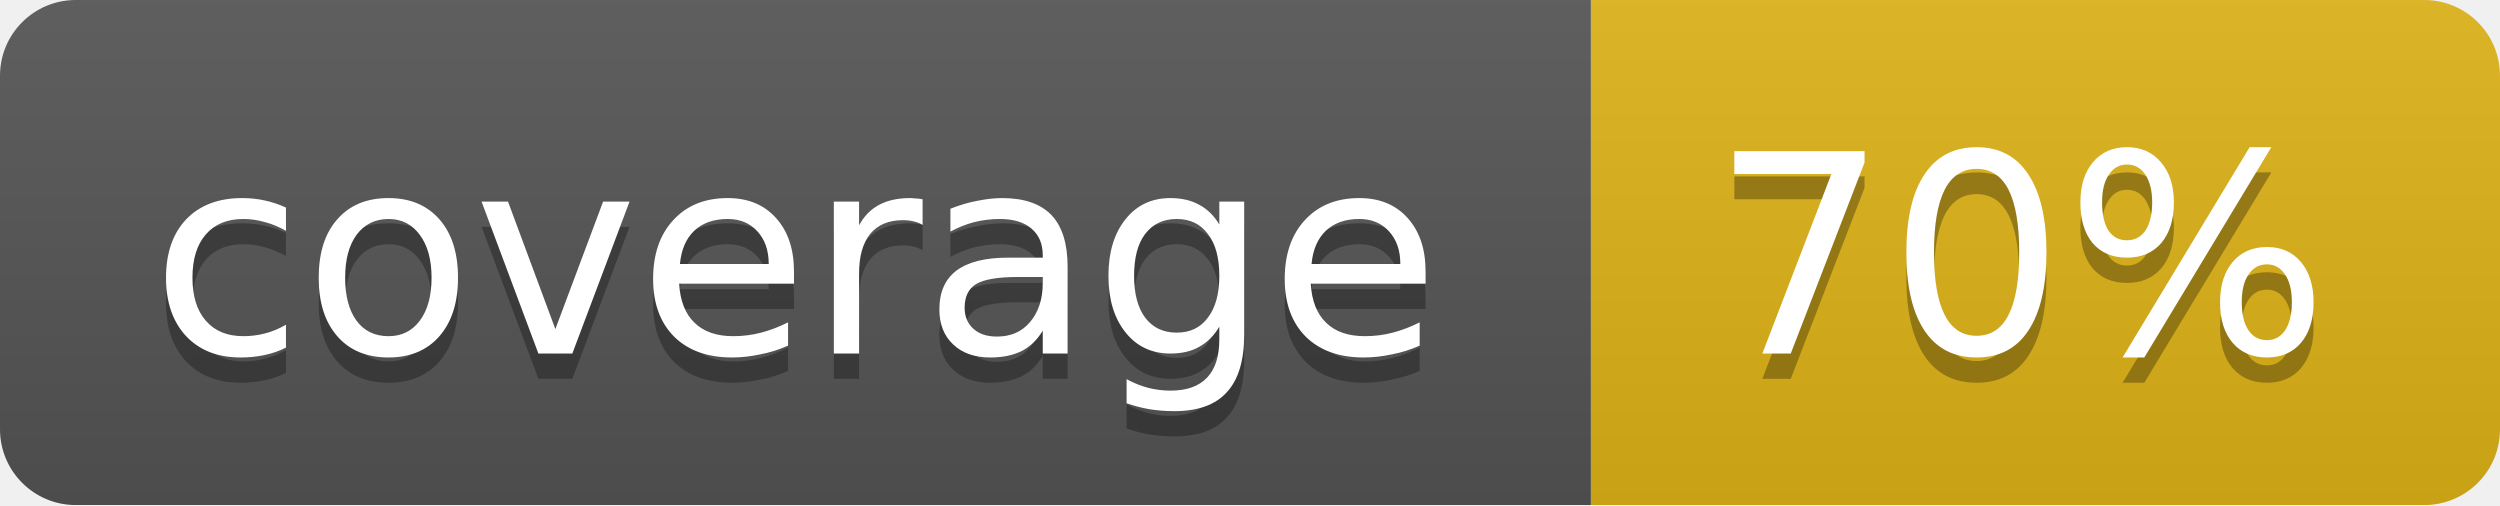
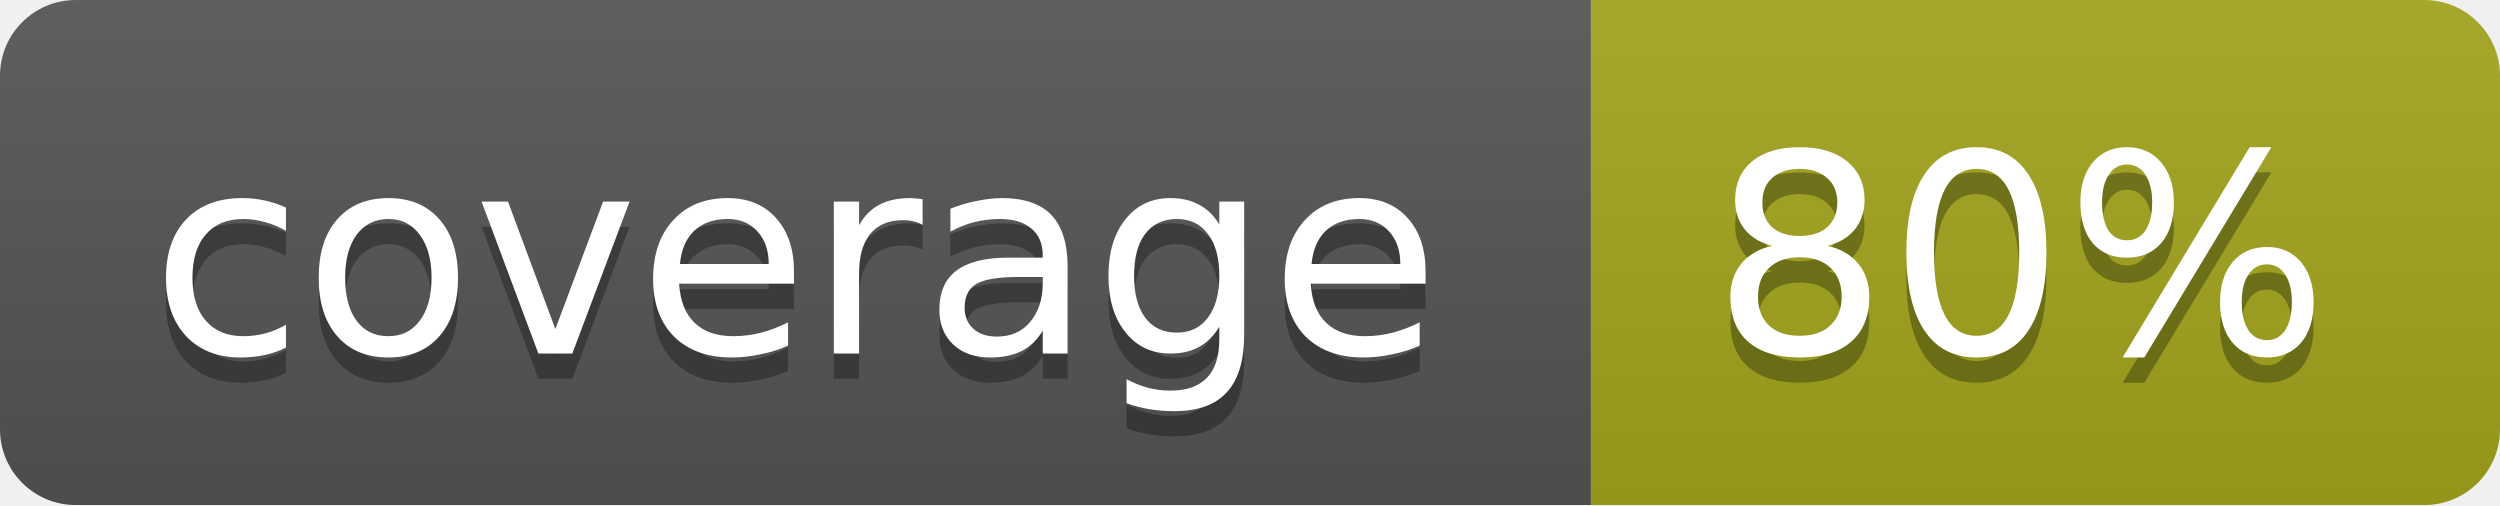
<svg xmlns="http://www.w3.org/2000/svg" width="99" height="20">
  <linearGradient id="b" x2="0" y2="100%">
    <stop offset="0" stop-color="#bbb" stop-opacity=".1" />
    <stop offset="1" stop-opacity=".1" />
  </linearGradient>
  <mask id="a">
    <rect width="99" height="20" rx="3" fill="#fff" />
  </mask>
  <g mask="url(#a)">
    <path fill="#555" d="M0 0h63v20H0z" />
-     <path fill="#dfb317" d="M63 0h36v20H63z" />
+     <path fill="#a4a61d" d="M63 0h36v20H63z" />
    <path fill="url(#b)" d="M0 0h99v20H0z" />
  </g>
  <g fill="#fff" text-anchor="middle" font-family="DejaVu Sans,Verdana,Geneva,sans-serif" font-size="11">
    <text x="31.5" y="15" fill="#010101" fill-opacity=".3">coverage</text>
    <text x="31.5" y="14">coverage</text>
-     <text x="80" y="15" fill="#010101" fill-opacity=".3">70%</text>
-     <text x="80" y="14">70%</text>
+     <text x="80" y="15" fill="#010101" fill-opacity=".3">80%</text>
+     <text x="80" y="14">80%</text>
  </g>
</svg>
